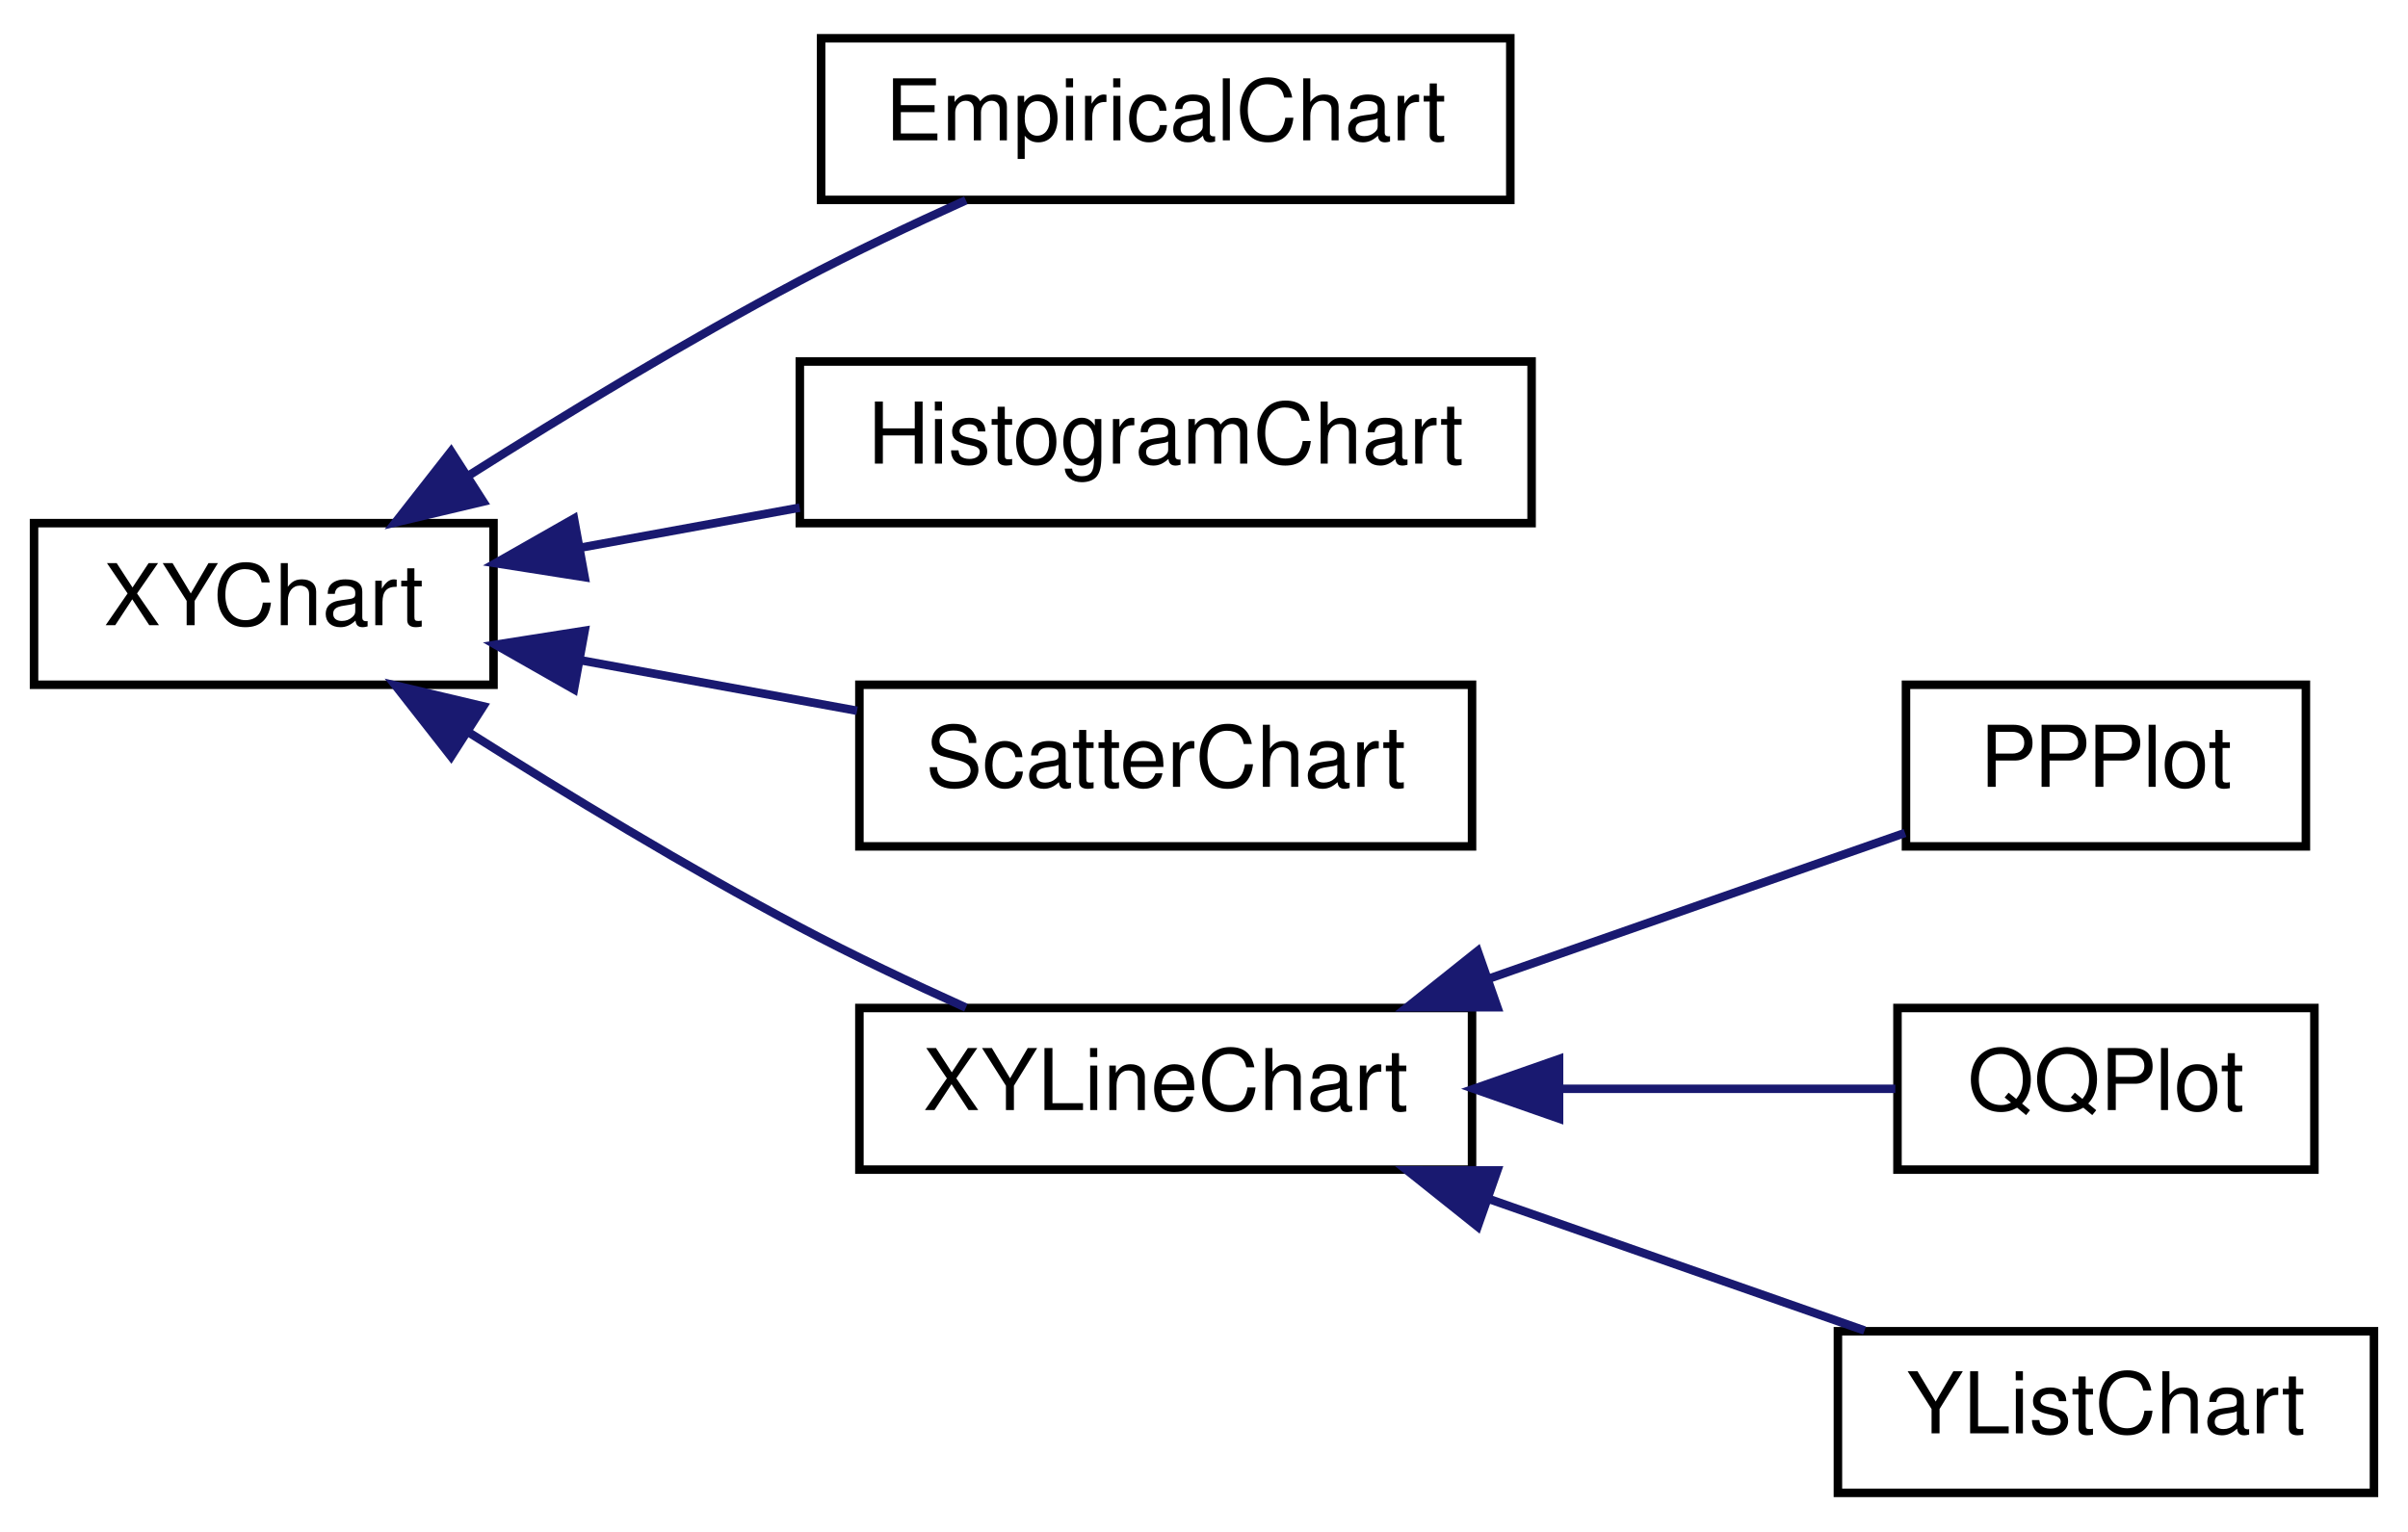
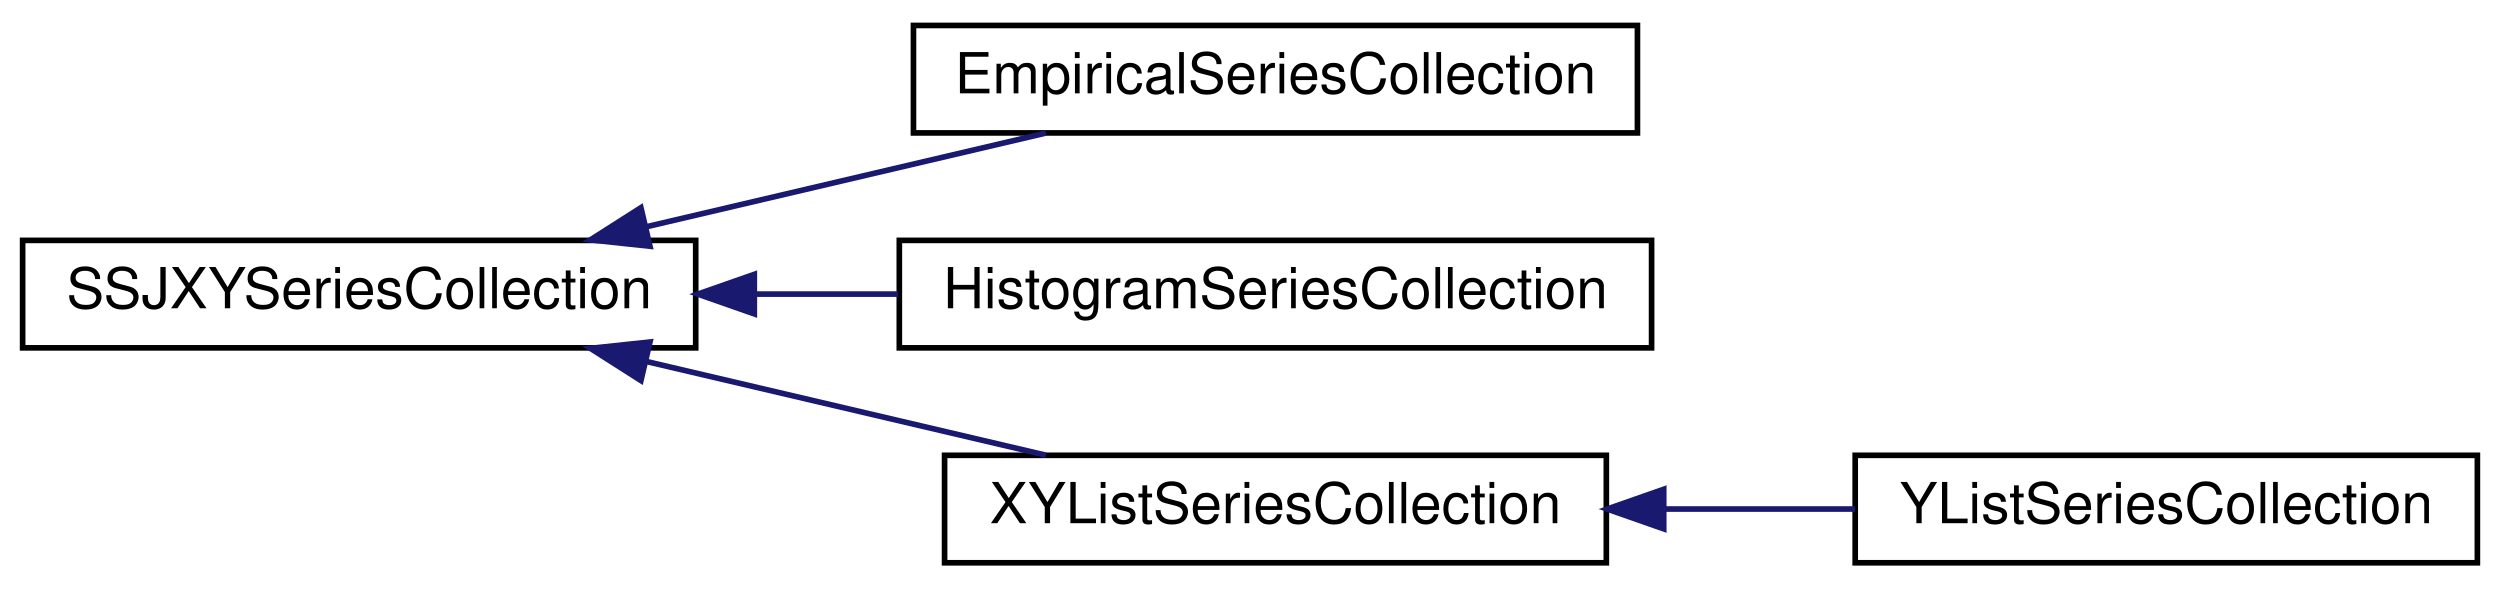
- <svg xmlns="http://www.w3.org/2000/svg" xmlns:xlink="http://www.w3.org/1999/xlink" width="283pt" height="180pt" viewBox="0.00 0.00 283.00 180.00">
-   <g id="graph0" class="graph" transform="scale(1 1) rotate(0) translate(4 176)">
+ <svg xmlns="http://www.w3.org/2000/svg" xmlns:xlink="http://www.w3.org/1999/xlink" width="442pt" height="104pt" viewBox="0.00 0.00 442.00 104.00">
+   <g id="graph0" class="graph" transform="scale(1 1) rotate(0) translate(4 100)">
    <g id="node1" class="node">
      <g id="a_node1">
-         <a xlink:href="classumontreal_1_1ssj_1_1charts_1_1XYChart.html" target="_top" xlink:title="This class provides tools to create charts from data in a simple way. ">
-           <polygon fill="none" stroke="black" points="0,-95.5 0,-114.5 54,-114.5 54,-95.5 0,-95.5" />
-           <text text-anchor="middle" x="27" y="-102.5" font-family="Helvetica,sans-Serif" font-size="10.00">XYChart</text>
+         <a xlink:href="classumontreal_1_1ssj_1_1charts_1_1SSJXYSeriesCollection.html" target="_top" xlink:title="Stores data used in a XYChart. ">
+           <polygon fill="none" stroke="#000000" points="0,-38.5 0,-57.5 119,-57.5 119,-38.5 0,-38.5" />
+           <text text-anchor="middle" x="59.5" y="-45.5" font-family="Helvetica,sans-Serif" font-size="10.00" fill="#000000">SSJXYSeriesCollection</text>
        </a>
      </g>
    </g>
    <g id="node2" class="node">
      <g id="a_node2">
-         <a xlink:href="classumontreal_1_1ssj_1_1charts_1_1EmpiricalChart.html" target="_top" xlink:title="This class provides additional tools to create and manage empirical plots. ">
-           <polygon fill="none" stroke="black" points="92.5,-152.5 92.5,-171.5 173.5,-171.5 173.5,-152.5 92.5,-152.5" />
-           <text text-anchor="middle" x="133" y="-159.5" font-family="Helvetica,sans-Serif" font-size="10.00">EmpiricalChart</text>
+         <a xlink:href="classumontreal_1_1ssj_1_1charts_1_1EmpiricalSeriesCollection.html" target="_top" xlink:title="Stores data used in a EmpiricalChart. ">
+           <polygon fill="none" stroke="#000000" points="157.5,-76.5 157.5,-95.5 285.5,-95.5 285.5,-76.5 157.5,-76.5" />
+           <text text-anchor="middle" x="221.5" y="-83.5" font-family="Helvetica,sans-Serif" font-size="10.00" fill="#000000">EmpiricalSeriesCollection</text>
        </a>
      </g>
    </g>
    <g id="edge1" class="edge">
-       <path fill="none" stroke="midnightblue" d="M51.046,-120.074C62.55,-127.353 76.797,-136.003 90,-143 96.223,-146.298 103.13,-149.574 109.516,-152.453" />
-       <polygon fill="midnightblue" stroke="midnightblue" points="52.789,-117.034 42.48,-114.589 49.014,-122.929 52.789,-117.034" />
+       <path fill="none" stroke="#191970" d="M110.215,-59.896C132.986,-65.237 159.487,-71.454 180.915,-76.48" />
+       <polygon fill="#191970" stroke="#191970" points="110.915,-56.465 100.379,-57.589 109.316,-63.28 110.915,-56.465" />
    </g>
    <g id="node3" class="node">
      <g id="a_node3">
-         <a xlink:href="classumontreal_1_1ssj_1_1charts_1_1HistogramChart.html" target="_top" xlink:title="This class provides tools to create and manage histograms. ">
-           <polygon fill="none" stroke="black" points="90,-114.5 90,-133.5 176,-133.5 176,-114.5 90,-114.5" />
-           <text text-anchor="middle" x="133" y="-121.5" font-family="Helvetica,sans-Serif" font-size="10.00">HistogramChart</text>
+         <a xlink:href="classumontreal_1_1ssj_1_1charts_1_1HistogramSeriesCollection.html" target="_top" xlink:title="Stores data used in a HistogramChart. ">
+           <polygon fill="none" stroke="#000000" points="155,-38.5 155,-57.5 288,-57.5 288,-38.5 155,-38.5" />
+           <text text-anchor="middle" x="221.5" y="-45.5" font-family="Helvetica,sans-Serif" font-size="10.00" fill="#000000">HistogramSeriesCollection</text>
        </a>
      </g>
    </g>
    <g id="edge2" class="edge">
-       <path fill="none" stroke="midnightblue" d="M64.346,-111.64C72.624,-113.153 81.487,-114.772 89.98,-116.323" />
-       <polygon fill="midnightblue" stroke="midnightblue" points="64.71,-108.149 54.244,-109.795 63.452,-115.035 64.71,-108.149" />
+       <path fill="none" stroke="#191970" d="M129.497,-48C137.89,-48 146.445,-48 154.79,-48" />
+       <polygon fill="#191970" stroke="#191970" points="129.363,-44.5 119.363,-48 129.363,-51.5 129.363,-44.5" />
    </g>
    <g id="node4" class="node">
      <g id="a_node4">
-         <a xlink:href="classumontreal_1_1ssj_1_1charts_1_1ScatterChart.html" target="_top" xlink:title="This class provides tools to create and manage scatter plots. ">
-           <polygon fill="none" stroke="black" points="97,-76.5 97,-95.5 169,-95.5 169,-76.5 97,-76.5" />
-           <text text-anchor="middle" x="133" y="-83.5" font-family="Helvetica,sans-Serif" font-size="10.00">ScatterChart</text>
+         <a xlink:href="classumontreal_1_1ssj_1_1charts_1_1XYListSeriesCollection.html" target="_top" xlink:title="This class extends umontreal.ssj.charts.SSJXYSeriesCollection. ">
+           <polygon fill="none" stroke="#000000" points="163,-.5 163,-19.5 280,-19.5 280,-.5 163,-.5" />
+           <text text-anchor="middle" x="221.5" y="-7.5" font-family="Helvetica,sans-Serif" font-size="10.00" fill="#000000">XYListSeriesCollection</text>
        </a>
      </g>
    </g>
    <g id="edge3" class="edge">
-       <path fill="none" stroke="midnightblue" d="M64.358,-98.358C74.857,-96.439 86.295,-94.35 96.727,-92.444" />
-       <polygon fill="midnightblue" stroke="midnightblue" points="63.452,-94.965 54.244,-100.205 64.71,-101.851 63.452,-94.965" />
+       <path fill="none" stroke="#191970" d="M110.215,-36.104C132.986,-30.763 159.487,-24.546 180.915,-19.52" />
+       <polygon fill="#191970" stroke="#191970" points="109.316,-32.72 100.379,-38.411 110.915,-39.535 109.316,-32.72" />
    </g>
    <g id="node5" class="node">
      <g id="a_node5">
-         <a xlink:href="classumontreal_1_1ssj_1_1charts_1_1XYLineChart.html" target="_top" xlink:title="This class provides tools to create and manage curve plots. ">
-           <polygon fill="none" stroke="black" points="97,-38.5 97,-57.5 169,-57.5 169,-38.5 97,-38.5" />
-           <text text-anchor="middle" x="133" y="-45.5" font-family="Helvetica,sans-Serif" font-size="10.00">XYLineChart</text>
+         <a xlink:href="classumontreal_1_1ssj_1_1charts_1_1YListSeriesCollection.html" target="_top" xlink:title="This class extends umontreal.ssj.charts.XYListSeriesCollection. ">
+           <polygon fill="none" stroke="#000000" points="324,-.5 324,-19.5 434,-19.5 434,-.5 324,-.5" />
+           <text text-anchor="middle" x="379" y="-7.5" font-family="Helvetica,sans-Serif" font-size="10.00" fill="#000000">YListSeriesCollection</text>
        </a>
      </g>
    </g>
    <g id="edge4" class="edge">
-       <path fill="none" stroke="midnightblue" d="M51.046,-89.926C62.55,-82.647 76.797,-73.997 90,-67 96.223,-63.702 103.13,-60.426 109.516,-57.547" />
-       <polygon fill="midnightblue" stroke="midnightblue" points="49.014,-87.071 42.48,-95.411 52.789,-92.966 49.014,-87.071" />
-     </g>
-     <g id="node6" class="node">
-       <g id="a_node6">
-         <a xlink:href="classumontreal_1_1ssj_1_1charts_1_1PPPlot.html" target="_top" xlink:title="This class implements PP-plot (or probability-probability plot) objects that compare two probability ...">
-           <polygon fill="none" stroke="black" points="220,-76.5 220,-95.5 267,-95.5 267,-76.5 220,-76.5" />
-           <text text-anchor="middle" x="243.5" y="-83.5" font-family="Helvetica,sans-Serif" font-size="10.00">PPPlot</text>
-         </a>
-       </g>
-     </g>
-     <g id="edge5" class="edge">
-       <path fill="none" stroke="midnightblue" d="M171.114,-60.998C187.317,-66.673 205.792,-73.144 219.887,-78.08" />
-       <polygon fill="midnightblue" stroke="midnightblue" points="171.974,-57.591 161.379,-57.589 169.66,-64.198 171.974,-57.591" />
-     </g>
-     <g id="node7" class="node">
-       <g id="a_node7">
-         <a xlink:href="classumontreal_1_1ssj_1_1charts_1_1QQPlot.html" target="_top" xlink:title="This class implements QQ-plot (or quantile-quantile plot) objects that compare two probability distri...">
-           <polygon fill="none" stroke="black" points="219,-38.5 219,-57.5 268,-57.5 268,-38.5 219,-38.5" />
-           <text text-anchor="middle" x="243.5" y="-45.5" font-family="Helvetica,sans-Serif" font-size="10.00">QQPlot</text>
-         </a>
-       </g>
-     </g>
-     <g id="edge6" class="edge">
-       <path fill="none" stroke="midnightblue" d="M179.369,-48C192.901,-48 207.191,-48 218.747,-48" />
-       <polygon fill="midnightblue" stroke="midnightblue" points="179.227,-44.5 169.227,-48 179.227,-51.5 179.227,-44.5" />
-     </g>
-     <g id="node8" class="node">
-       <g id="a_node8">
-         <a xlink:href="classumontreal_1_1ssj_1_1charts_1_1YListChart.html" target="_top" xlink:title="This class extends the class umontreal.ssj.charts.XYLineChart. ">
-           <polygon fill="none" stroke="black" points="212,-0.5 212,-19.5 275,-19.5 275,-0.5 212,-0.5" />
-           <text text-anchor="middle" x="243.5" y="-7.5" font-family="Helvetica,sans-Serif" font-size="10.00">YListChart</text>
-         </a>
-       </g>
-     </g>
-     <g id="edge7" class="edge">
-       <path fill="none" stroke="midnightblue" d="M171.038,-35.028C185.493,-29.966 201.767,-24.266 215.13,-19.586" />
-       <polygon fill="midnightblue" stroke="midnightblue" points="169.66,-31.802 161.379,-38.411 171.974,-38.409 169.66,-31.802" />
+       <path fill="none" stroke="#191970" d="M290.363,-10C301.599,-10 313.108,-10 323.956,-10" />
+       <polygon fill="#191970" stroke="#191970" points="290.147,-6.5 280.147,-10 290.147,-13.5 290.147,-6.5" />
    </g>
  </g>
</svg>
